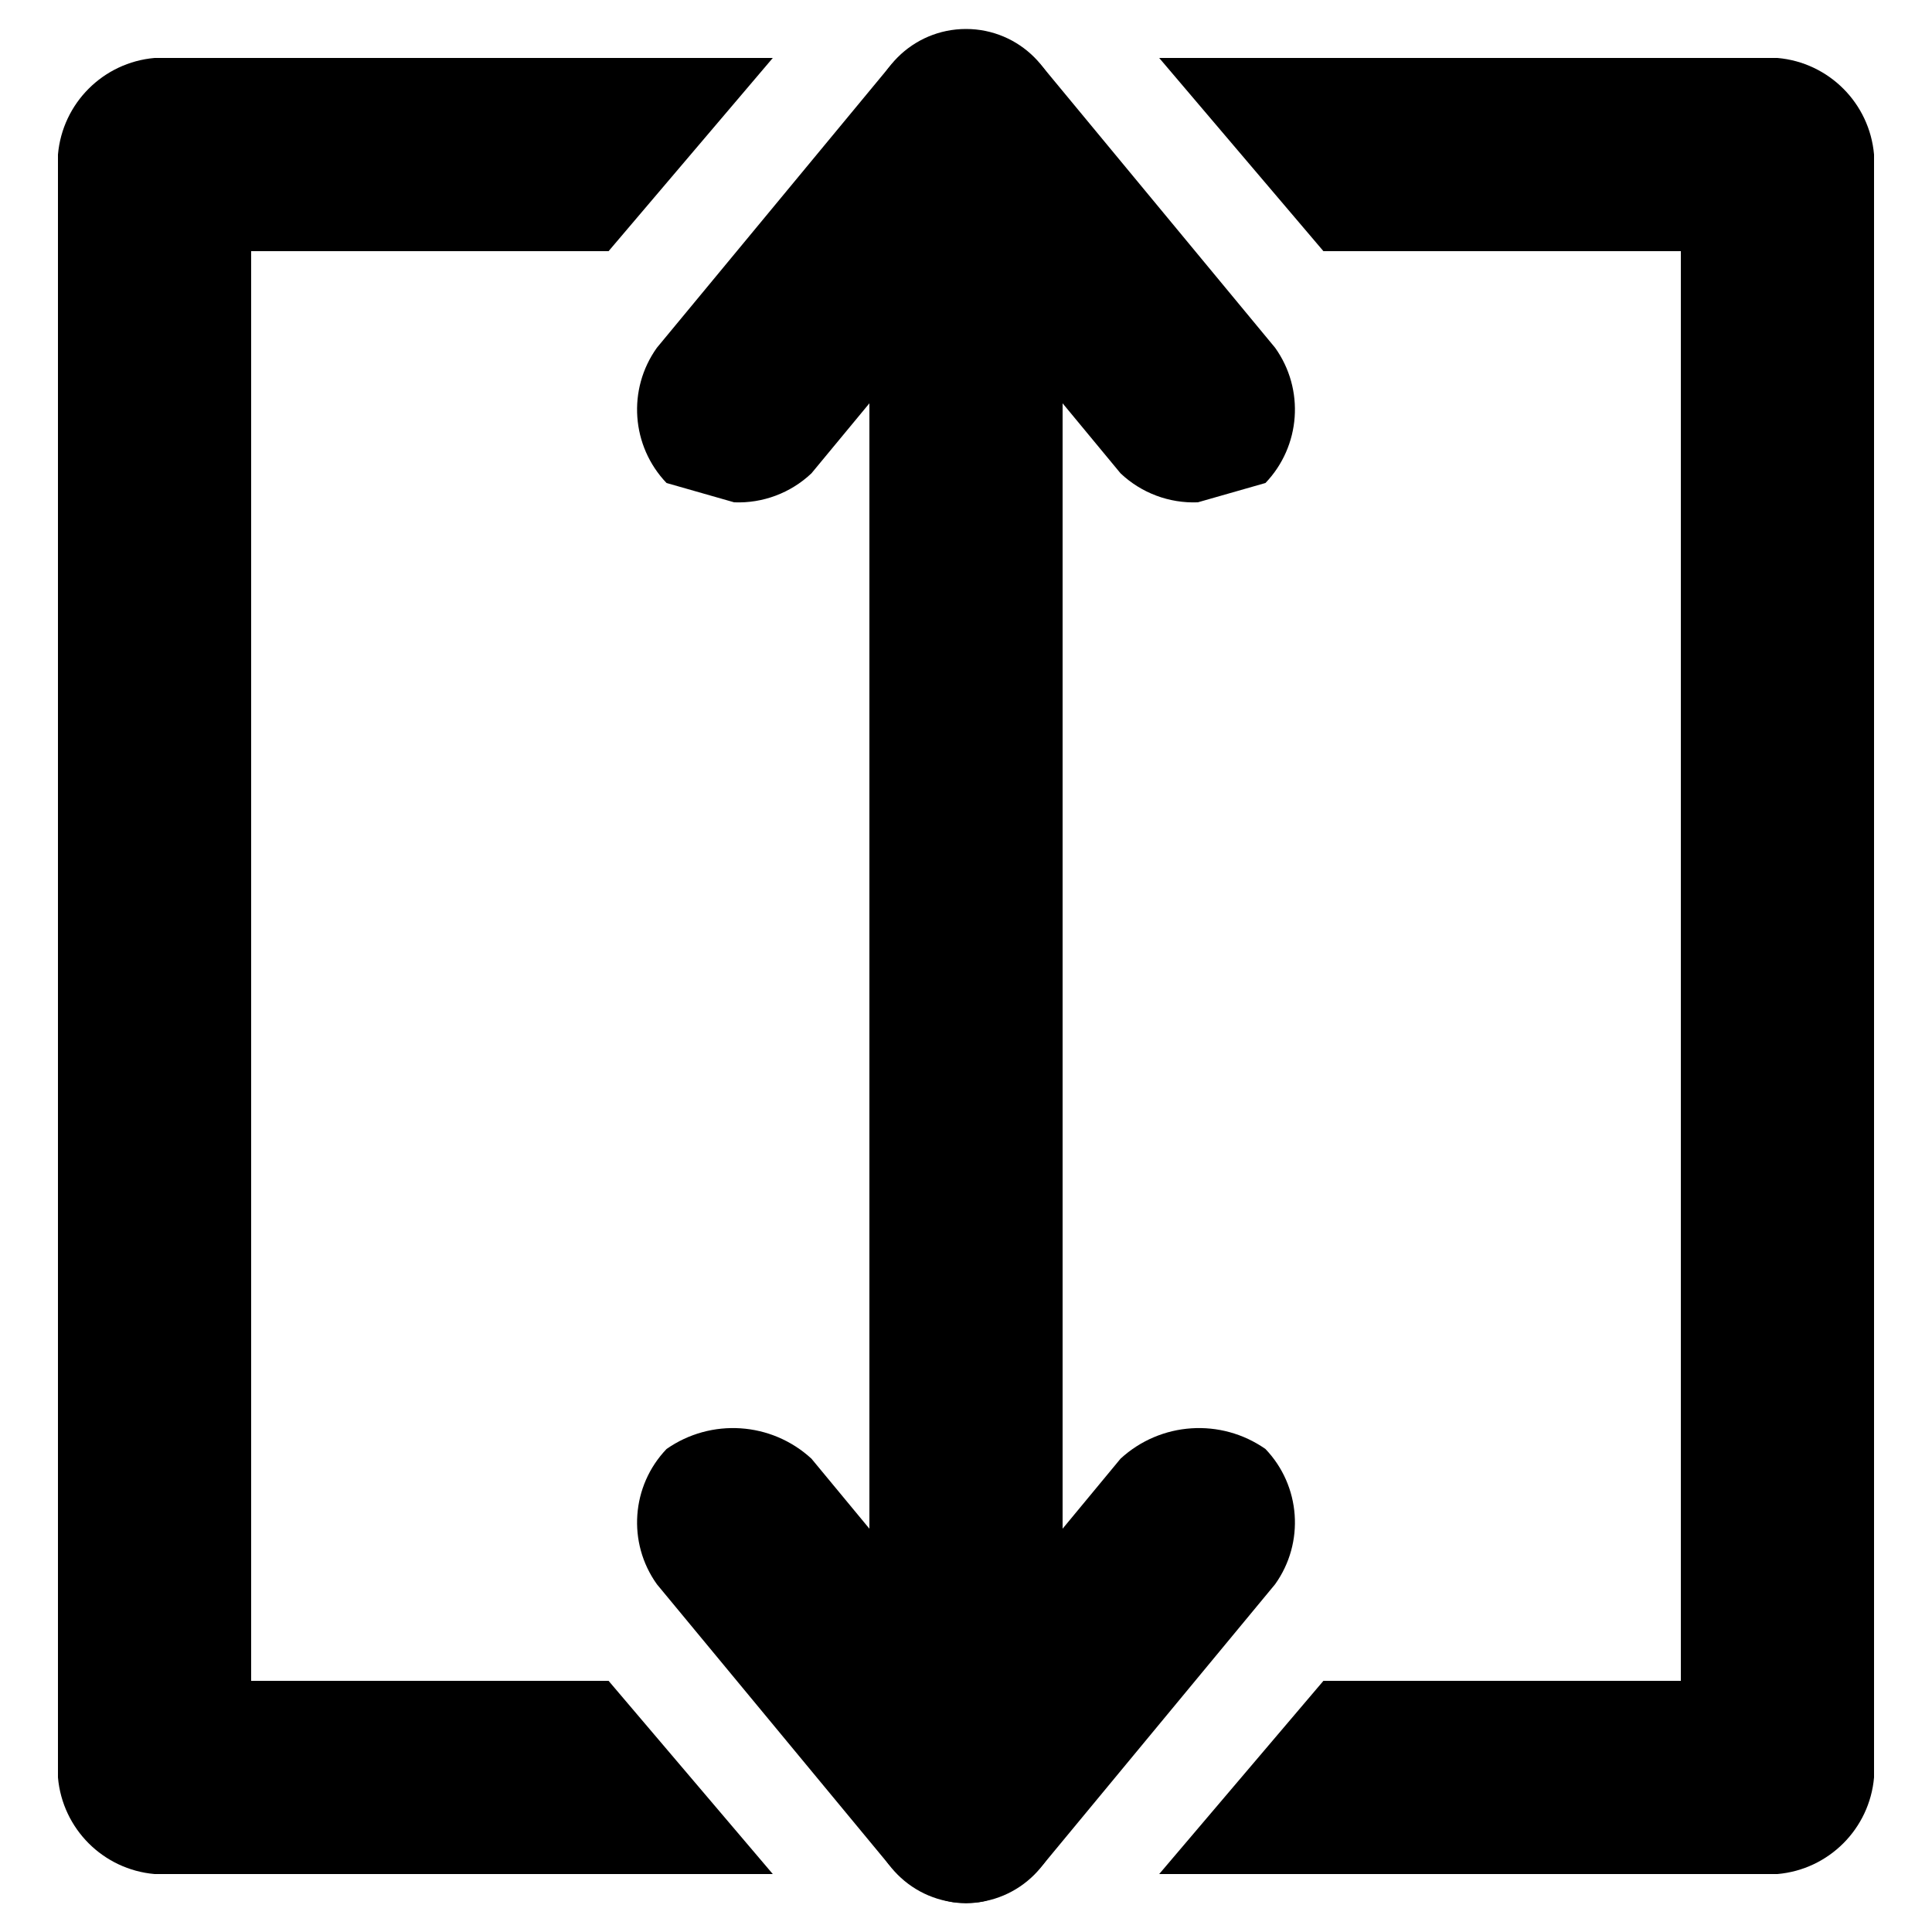
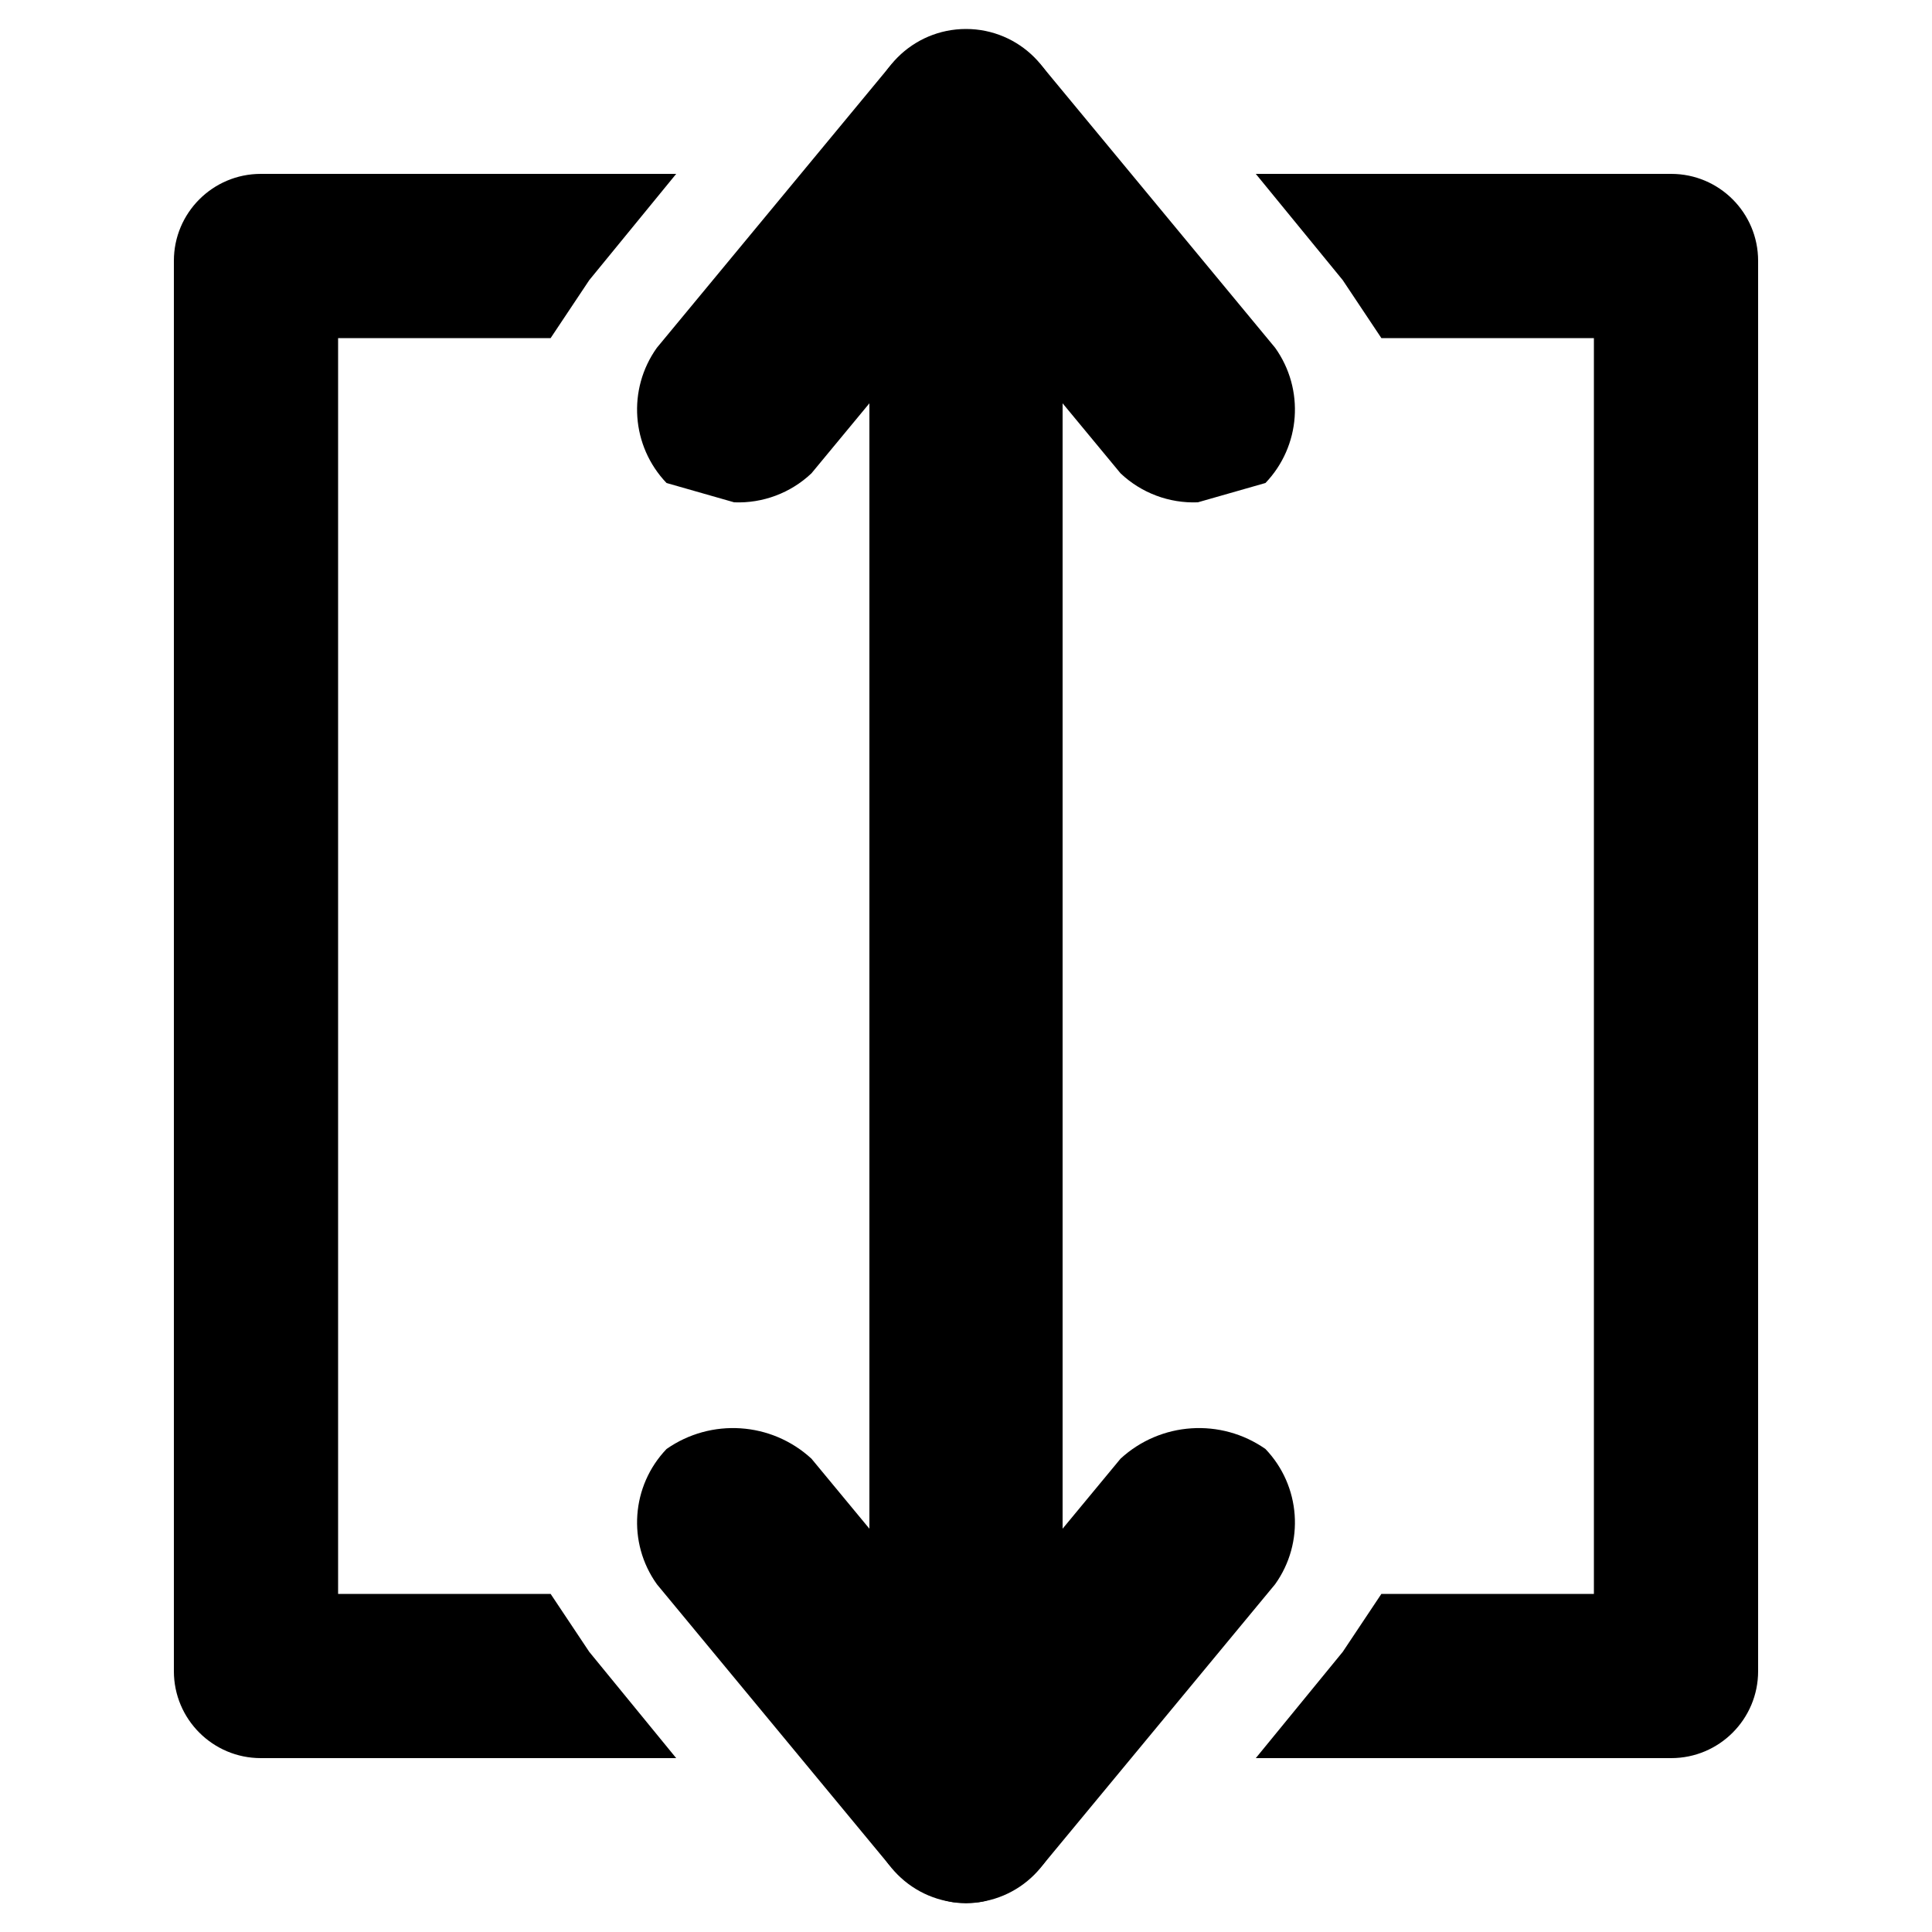
<svg xmlns="http://www.w3.org/2000/svg" viewBox="0 0 20 20">
-   <path d="M6.3,17.4H2.6V2.6H6.3L8,.6H1.6a1.1,1.1,0,0,0-1,1V18.4a1.1,1.1,0,0,0,1,1H8Z" />
-   <path d="M18.4.6H12l1.7,2h3.7V17.4H13.7l-1.7,2h6.4a1.1,1.1,0,0,0,1-1V1.6A1.1,1.1,0,0,0,18.4.6Z" />
+   <path d="M6.1,17.1l-.4-.6H3.5V3.5H5.7l.4-.6L7,1.8H2.7a.9.9,0,0,0-.9.9V17.3a.9.9,0,0,0,.9.9H7Z" />
+   <path d="M17.3,1.8H13l.9,1.1.4.6h2.2v13H14.3l-.4.6L13,18.2h4.3a.9.9,0,0,0,.9-.9V2.7A.9.9,0,0,0,17.3,1.8Z" />
  <path d="M10,19.7a1,1,0,0,1-1-1V1.3a1,1,0,0,1,2,0V18.7A1,1,0,0,1,10,19.7Z" />
  <path d="M10,19.7a1.2,1.2,0,0,1-.8-.4L6.8,16.4A1.1,1.1,0,0,1,6.9,15a1.2,1.2,0,0,1,1.5.1L10.8,18a1,1,0,0,1-.2,1.4A.7.7,0,0,1,10,19.7Z" />
  <path d="M10,19.7a.7.7,0,0,1-.6-.3A1,1,0,0,1,9.2,18l2.4-2.9a1.2,1.2,0,0,1,1.5-.1,1.1,1.1,0,0,1,.1,1.4l-2.4,2.9A1.2,1.2,0,0,1,10,19.7Z" />
  <path d="M7.6,5.2,6.9,5a1.1,1.1,0,0,1-.1-1.4L9.2.7A1,1,0,0,1,10.6.6,1,1,0,0,1,10.8,2L8.4,4.9A1.1,1.1,0,0,1,7.6,5.2Z" />
  <path d="M12.4,5.2a1.1,1.1,0,0,1-.8-.3L9.2,2A1,1,0,0,1,9.4.6a1,1,0,0,1,1.4.1l2.4,2.9A1.1,1.1,0,0,1,13.1,5Z" />
</svg>
